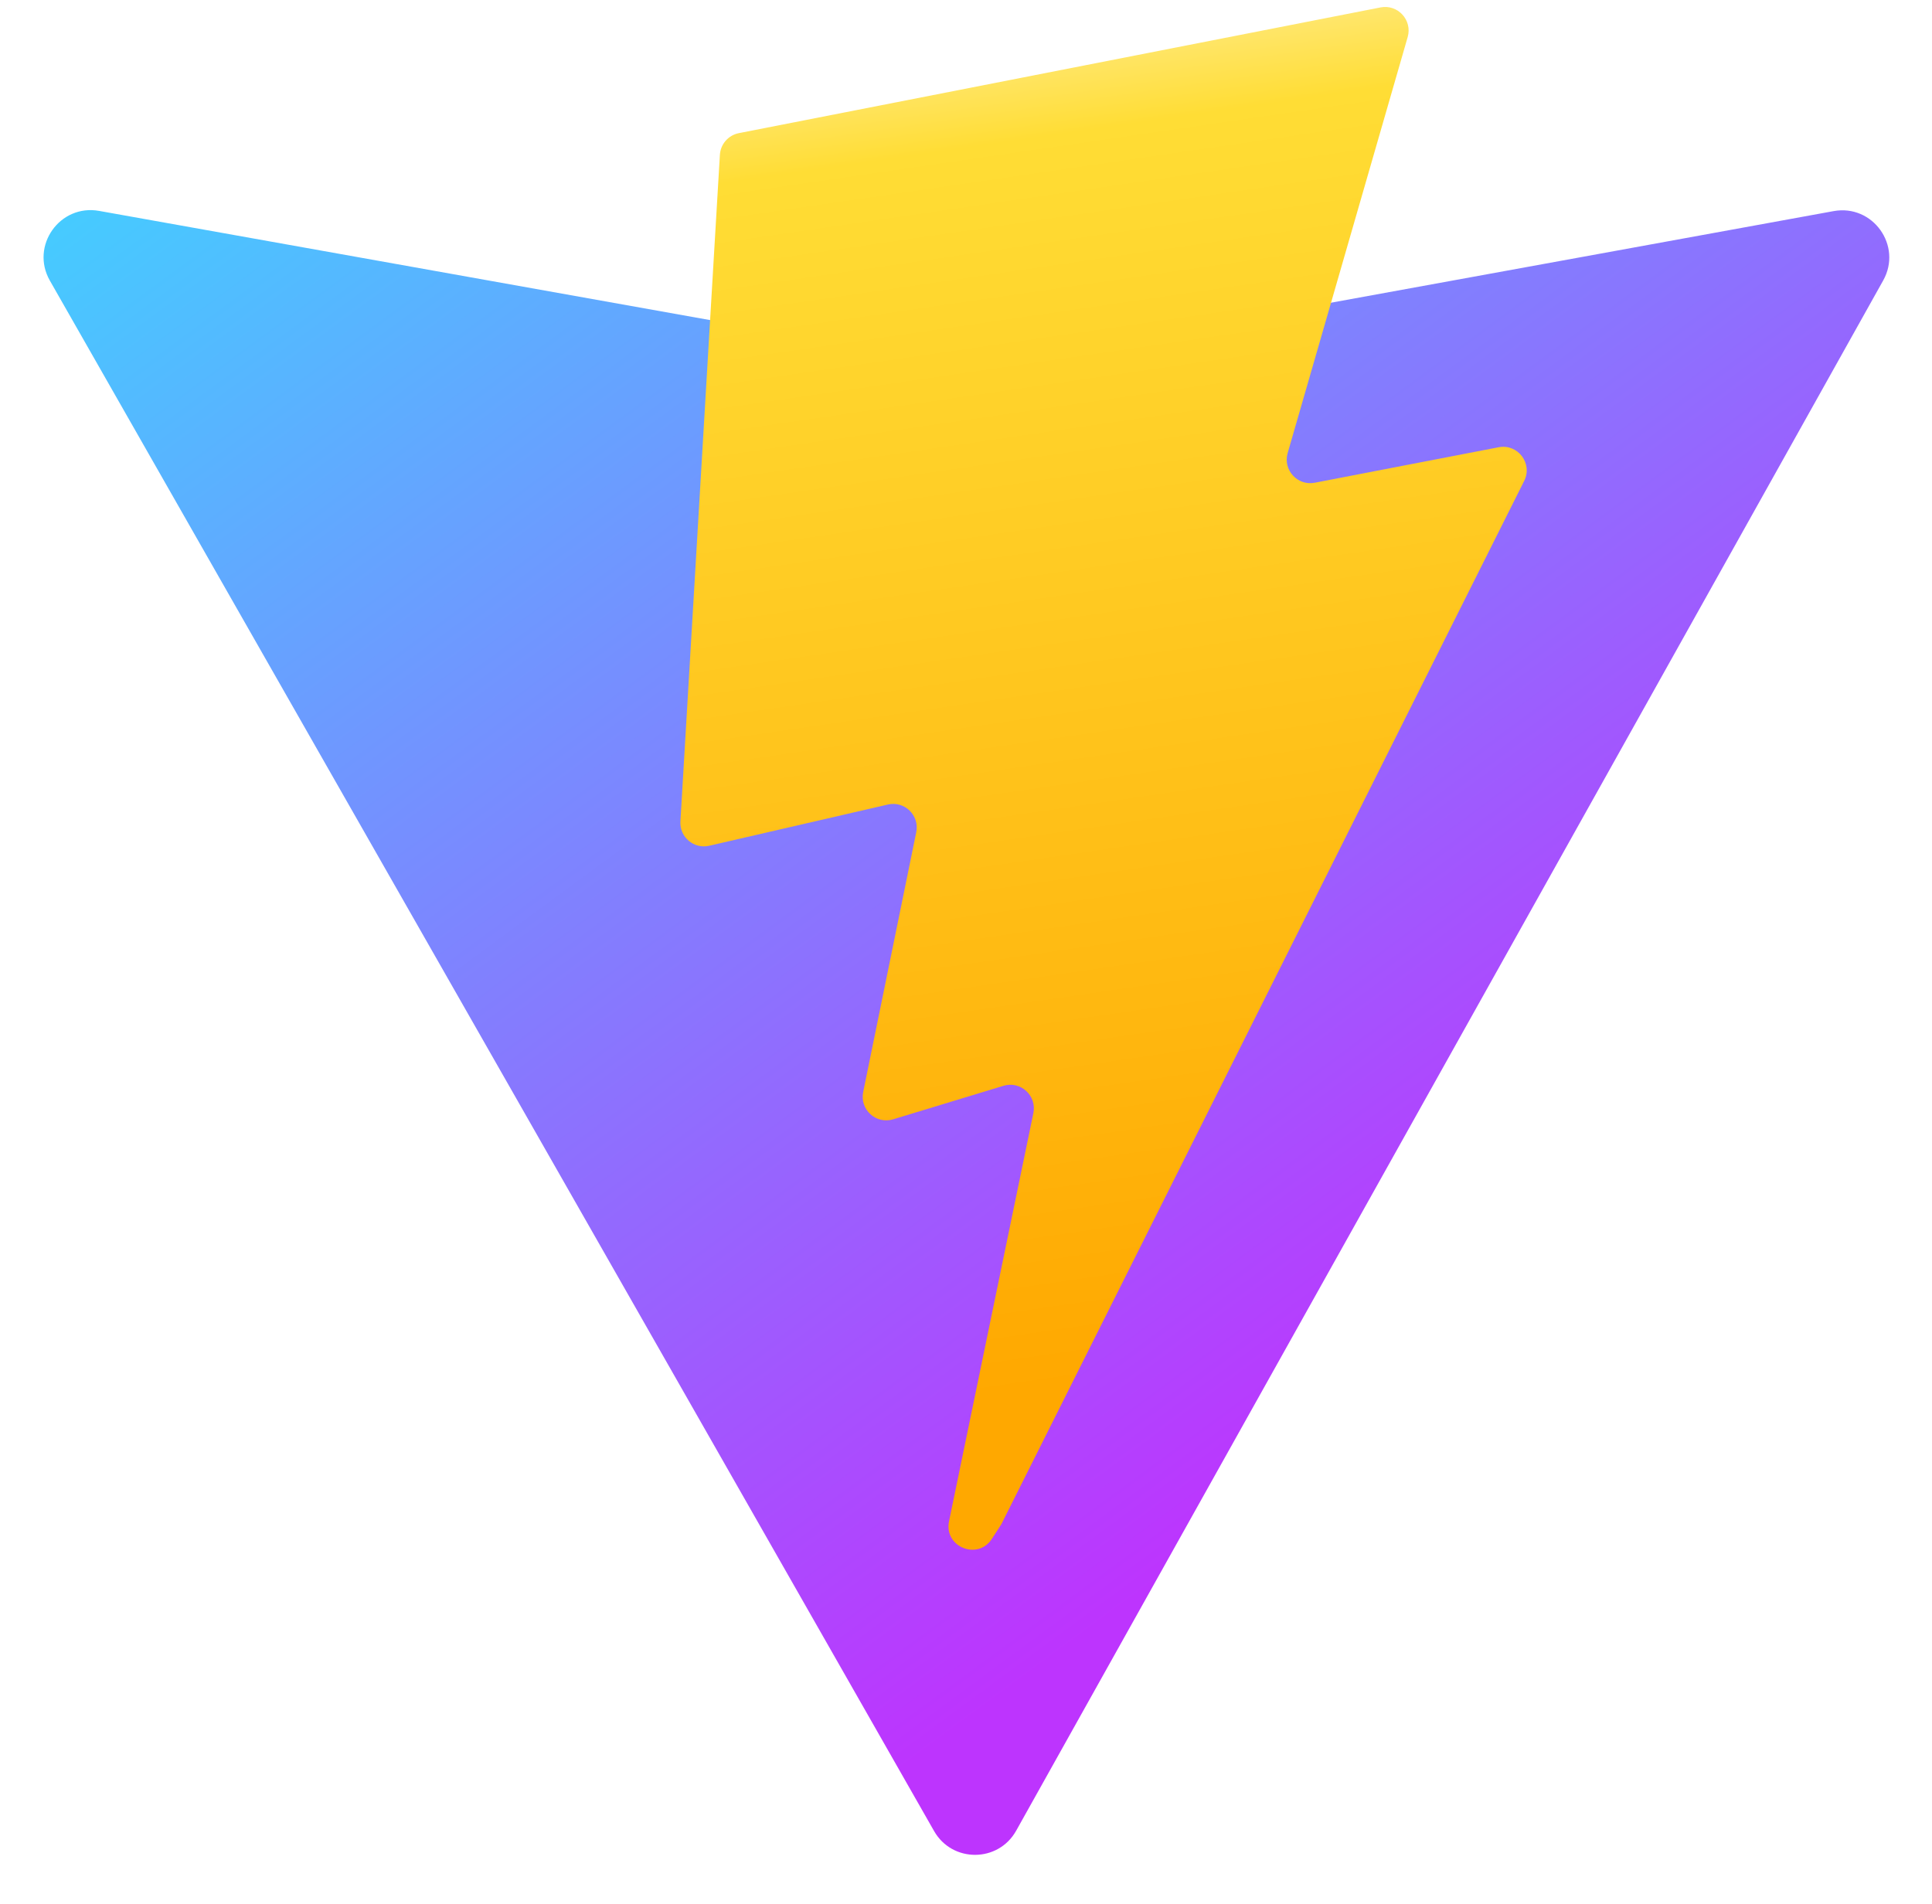
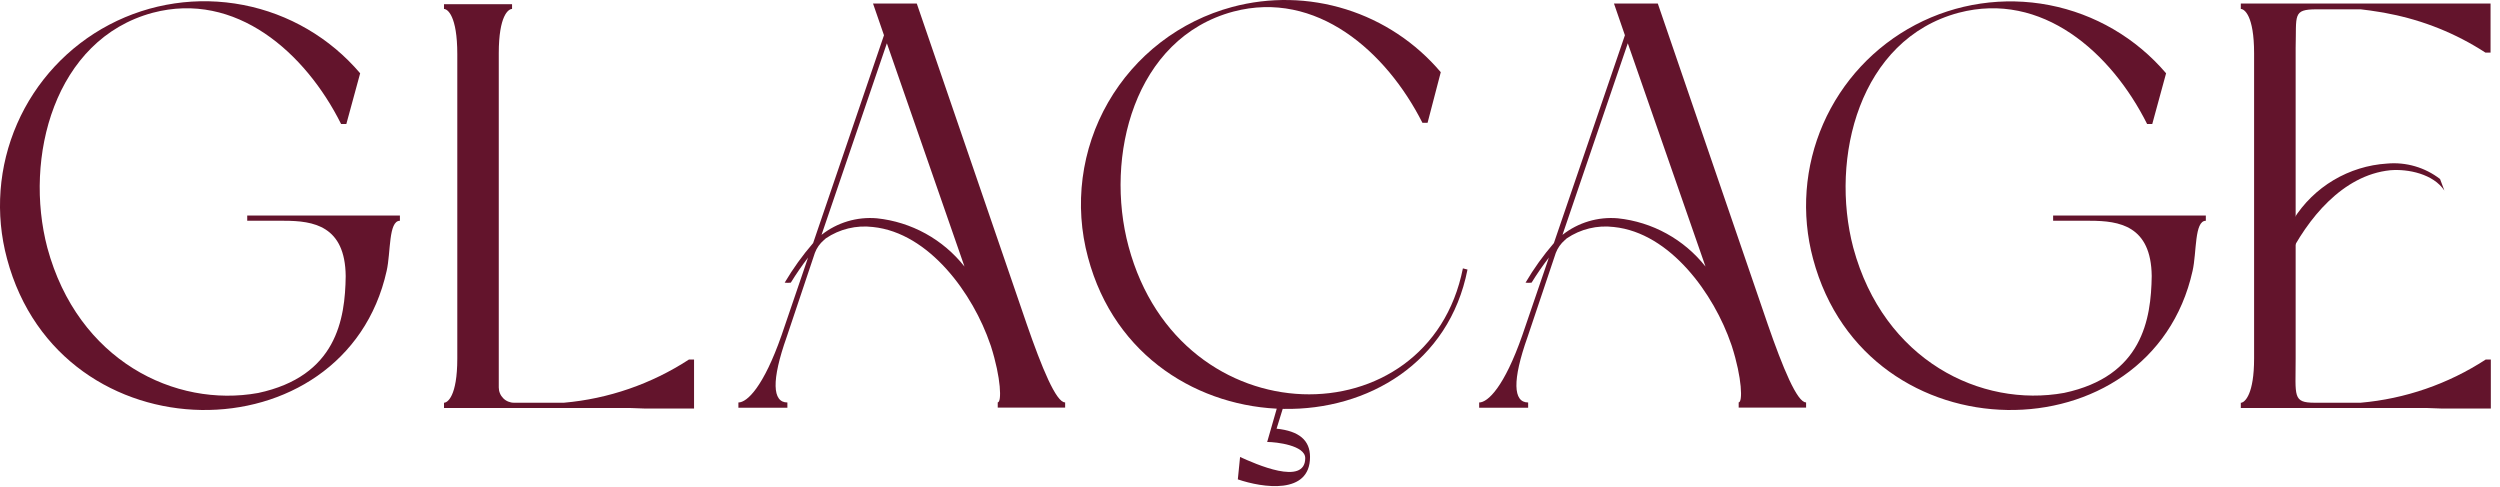
- <svg xmlns="http://www.w3.org/2000/svg" width="410" height="404" viewBox="0 0 410 404" fill="none">
-   <path d="M399.641 59.525L215.643 388.545C211.844 395.338 202.084 395.378 198.228 388.618L10.582 59.556C6.381 52.19 12.68 43.267 21.028 44.759L205.223 77.682C206.398 77.892 207.601 77.89 208.776 77.676L389.119 44.806C397.439 43.289 403.768 52.143 399.641 59.525Z" fill="url(#paint0_linear)" />
-   <path d="M292.965 1.574L156.801 28.255C154.563 28.694 152.906 30.59 152.771 32.866L144.395 174.33C144.198 177.662 147.258 180.248 150.51 179.498L188.42 170.749C191.967 169.931 195.172 173.055 194.443 176.622L183.18 231.775C182.422 235.487 185.907 238.661 189.532 237.56L212.947 230.446C216.577 229.344 220.065 232.527 219.297 236.242L201.398 322.875C200.278 328.294 207.486 331.249 210.492 326.603L212.5 323.5L323.454 102.072C325.312 98.365 322.108 94.137 318.036 94.923L279.014 102.454C275.347 103.161 272.227 99.746 273.262 96.158L298.731 7.867C299.767 4.273 296.636 0.855 292.965 1.574Z" fill="url(#paint1_linear)" />
-   <defs>
-     <linearGradient id="paint0_linear" x1="6" y1="33" x2="235" y2="344" gradientUnits="userSpaceOnUse">
-       <stop stop-color="#41D1FF" />
-       <stop offset="1" stop-color="#BD34FE" />
-     </linearGradient>
-     <linearGradient id="paint1_linear" x1="194.651" y1="8.818" x2="236.076" y2="292.989" gradientUnits="userSpaceOnUse">
-       <stop stop-color="#FFEA83" />
-       <stop offset="0.083" stop-color="#FFDD35" />
-       <stop offset="1" stop-color="#FFA800" />
-     </linearGradient>
-   </defs>
+ <svg xmlns="http://www.w3.org/2000/svg" width="108" height="21" viewBox="0 0 108 21" fill="none">
+   <path d="M12.272 9.537H10.68V9.31H17.276V9.537C16.777 9.537 16.886 10.903 16.703 11.703C14.911 19.764 2.615 19.838 0.304 11.18C-0.218 9.243 -0.065 7.186 0.739 5.348C1.542 3.509 2.947 1.999 4.723 1.066C6.499 0.133 8.54 -0.167 10.51 0.215C12.479 0.596 14.26 1.637 15.559 3.166L14.962 5.356H14.735C13.193 2.268 10.184 -0.394 6.6 0.551C2.338 1.695 1.022 6.824 2.045 10.704C3.364 15.583 7.568 17.625 11.152 16.977C14.536 16.255 14.911 13.792 14.934 11.926C14.911 9.755 13.541 9.537 12.272 9.537Z" fill="#63142C" />
+   <path d="M22.121 0.387C21.969 0.387 21.547 0.66 21.547 2.304V16.739C21.547 16.826 21.564 16.912 21.598 16.992C21.631 17.073 21.68 17.145 21.742 17.207C21.803 17.268 21.876 17.317 21.957 17.349C22.037 17.382 22.124 17.399 22.211 17.398H24.358C26.284 17.229 28.14 16.588 29.76 15.533H29.983V17.648H27.843L27.195 17.625H19.181V17.398C19.33 17.398 19.755 17.125 19.755 15.486V2.339C19.755 0.676 19.33 0.387 19.181 0.387V0.18H22.121V0.387Z" fill="#63142C" />
+   <path d="M53.232 0.301C54.846 -0.132 56.55 -0.097 58.146 0.402C59.741 0.901 61.161 1.843 62.241 3.119L61.671 5.305H61.449C59.887 2.218 56.866 -0.444 53.282 0.5C48.989 1.648 47.708 6.773 48.754 10.649C50.995 18.987 61.722 19.011 63.197 11.594L63.396 11.645C61.804 19.733 49.309 19.784 47.002 11.122C46.699 10.002 46.621 8.834 46.77 7.684C46.92 6.534 47.294 5.425 47.873 4.42C48.452 3.415 49.223 2.534 50.142 1.827C51.062 1.12 52.112 0.602 53.232 0.301ZM53.474 20.709L53.571 19.741C54.219 20.037 56.386 21.009 56.386 19.791C56.386 19.241 55.141 19.093 54.742 19.093L55.164 17.625H55.425L55.148 18.519C56.12 18.62 56.593 19.018 56.593 19.741C56.596 21.384 54.551 21.076 53.474 20.709Z" fill="#63142C" />
+   <path d="M90.288 9.537H88.695V9.31H95.292V9.537C94.793 9.537 94.902 10.903 94.719 11.703C92.927 19.764 80.635 19.838 78.324 11.18C77.804 9.244 77.958 7.188 78.761 5.352C79.565 3.515 80.969 2.006 82.744 1.073C84.519 0.141 86.558 -0.16 88.526 0.22C90.495 0.601 92.275 1.64 93.575 3.166L92.978 5.356H92.755C91.209 2.268 88.215 -0.394 84.616 0.551C80.322 1.695 79.042 6.824 80.061 10.7C81.38 15.579 85.584 17.621 89.172 16.973C92.556 16.251 92.927 13.788 92.954 11.922C92.927 9.755 91.561 9.537 90.288 9.537Z" fill="#63142C" />
+   <path d="M98.802 11.231C99.676 9.447 101.202 7.566 103.255 7.355C104.036 7.288 105.125 7.519 105.598 8.233L105.41 7.733C104.759 7.231 103.942 6.992 103.123 7.066C102.306 7.117 101.513 7.363 100.81 7.781C100.106 8.2 99.513 8.781 99.079 9.474L98.802 11.231Z" fill="#63142C" />
+   <path d="M101.979 17.398H100C99.032 17.398 99.172 17.125 99.172 15.482V2.073C99.211 0.649 99.032 0.403 100.074 0.403H101.983C102.264 0.438 102.529 0.469 102.763 0.512C102.916 0.535 103.06 0.559 103.193 0.59C104.681 0.875 106.1 1.446 107.37 2.272H107.592V0.153H105.469H105.024H104.821H96.803V0.387C96.951 0.387 97.377 0.66 97.377 2.304V15.486C97.377 17.024 96.986 17.36 96.834 17.398H96.803V17.625H104.817L105.465 17.648H107.604V15.533H107.381C105.761 16.588 103.905 17.229 101.979 17.398Z" fill="#63142C" />
+   <path d="M44.359 14.014L39.605 0.153H37.715L38.188 1.523L35.127 10.501C34.667 11.033 34.256 11.605 33.898 12.211C33.986 12.221 34.075 12.221 34.163 12.211C34.393 11.837 34.642 11.475 34.909 11.126L33.765 14.479C32.984 16.715 32.274 17.387 31.899 17.387V17.613H34.015V17.387C33.367 17.387 33.316 16.442 33.987 14.553L35.202 10.927C35.282 10.711 35.417 10.521 35.592 10.372L35.674 10.298C36.27 9.894 36.992 9.72 37.708 9.806C40.147 10.056 42.044 12.703 42.782 14.881L42.806 14.947C43.251 16.341 43.278 17.383 43.102 17.383V17.609H46.014V17.383C45.628 17.398 45.007 15.884 44.359 14.014ZM37.883 9.431C37.024 9.356 36.168 9.611 35.49 10.146L38.313 1.87L41.666 11.516C41.206 10.933 40.635 10.449 39.986 10.091C39.336 9.733 38.621 9.508 37.883 9.431Z" fill="#63142C" />
+   <path d="M76.368 14.014L71.617 0.153H69.724L70.196 1.523L67.128 10.501C66.669 11.033 66.258 11.605 65.903 12.211C65.989 12.221 66.077 12.221 66.164 12.211C66.395 11.836 66.645 11.474 66.913 11.126L65.766 14.479C64.985 16.715 64.275 17.387 63.9 17.387V17.613H66.016V17.387C65.368 17.387 65.321 16.442 65.992 14.553L67.21 10.927C67.293 10.713 67.427 10.522 67.601 10.372L67.683 10.298C68.279 9.894 69.001 9.719 69.716 9.806C72.156 10.056 74.049 12.703 74.791 14.881L74.814 14.947C75.263 16.341 75.287 17.383 75.111 17.383V17.609H78.023V17.383C77.64 17.398 77.016 15.884 76.368 14.014ZM69.892 9.431C69.032 9.356 68.177 9.612 67.499 10.146L70.321 1.87L73.678 11.516C73.218 10.933 72.646 10.449 71.996 10.091C71.346 9.733 70.63 9.509 69.892 9.431Z" fill="#63142C" />
</svg>
